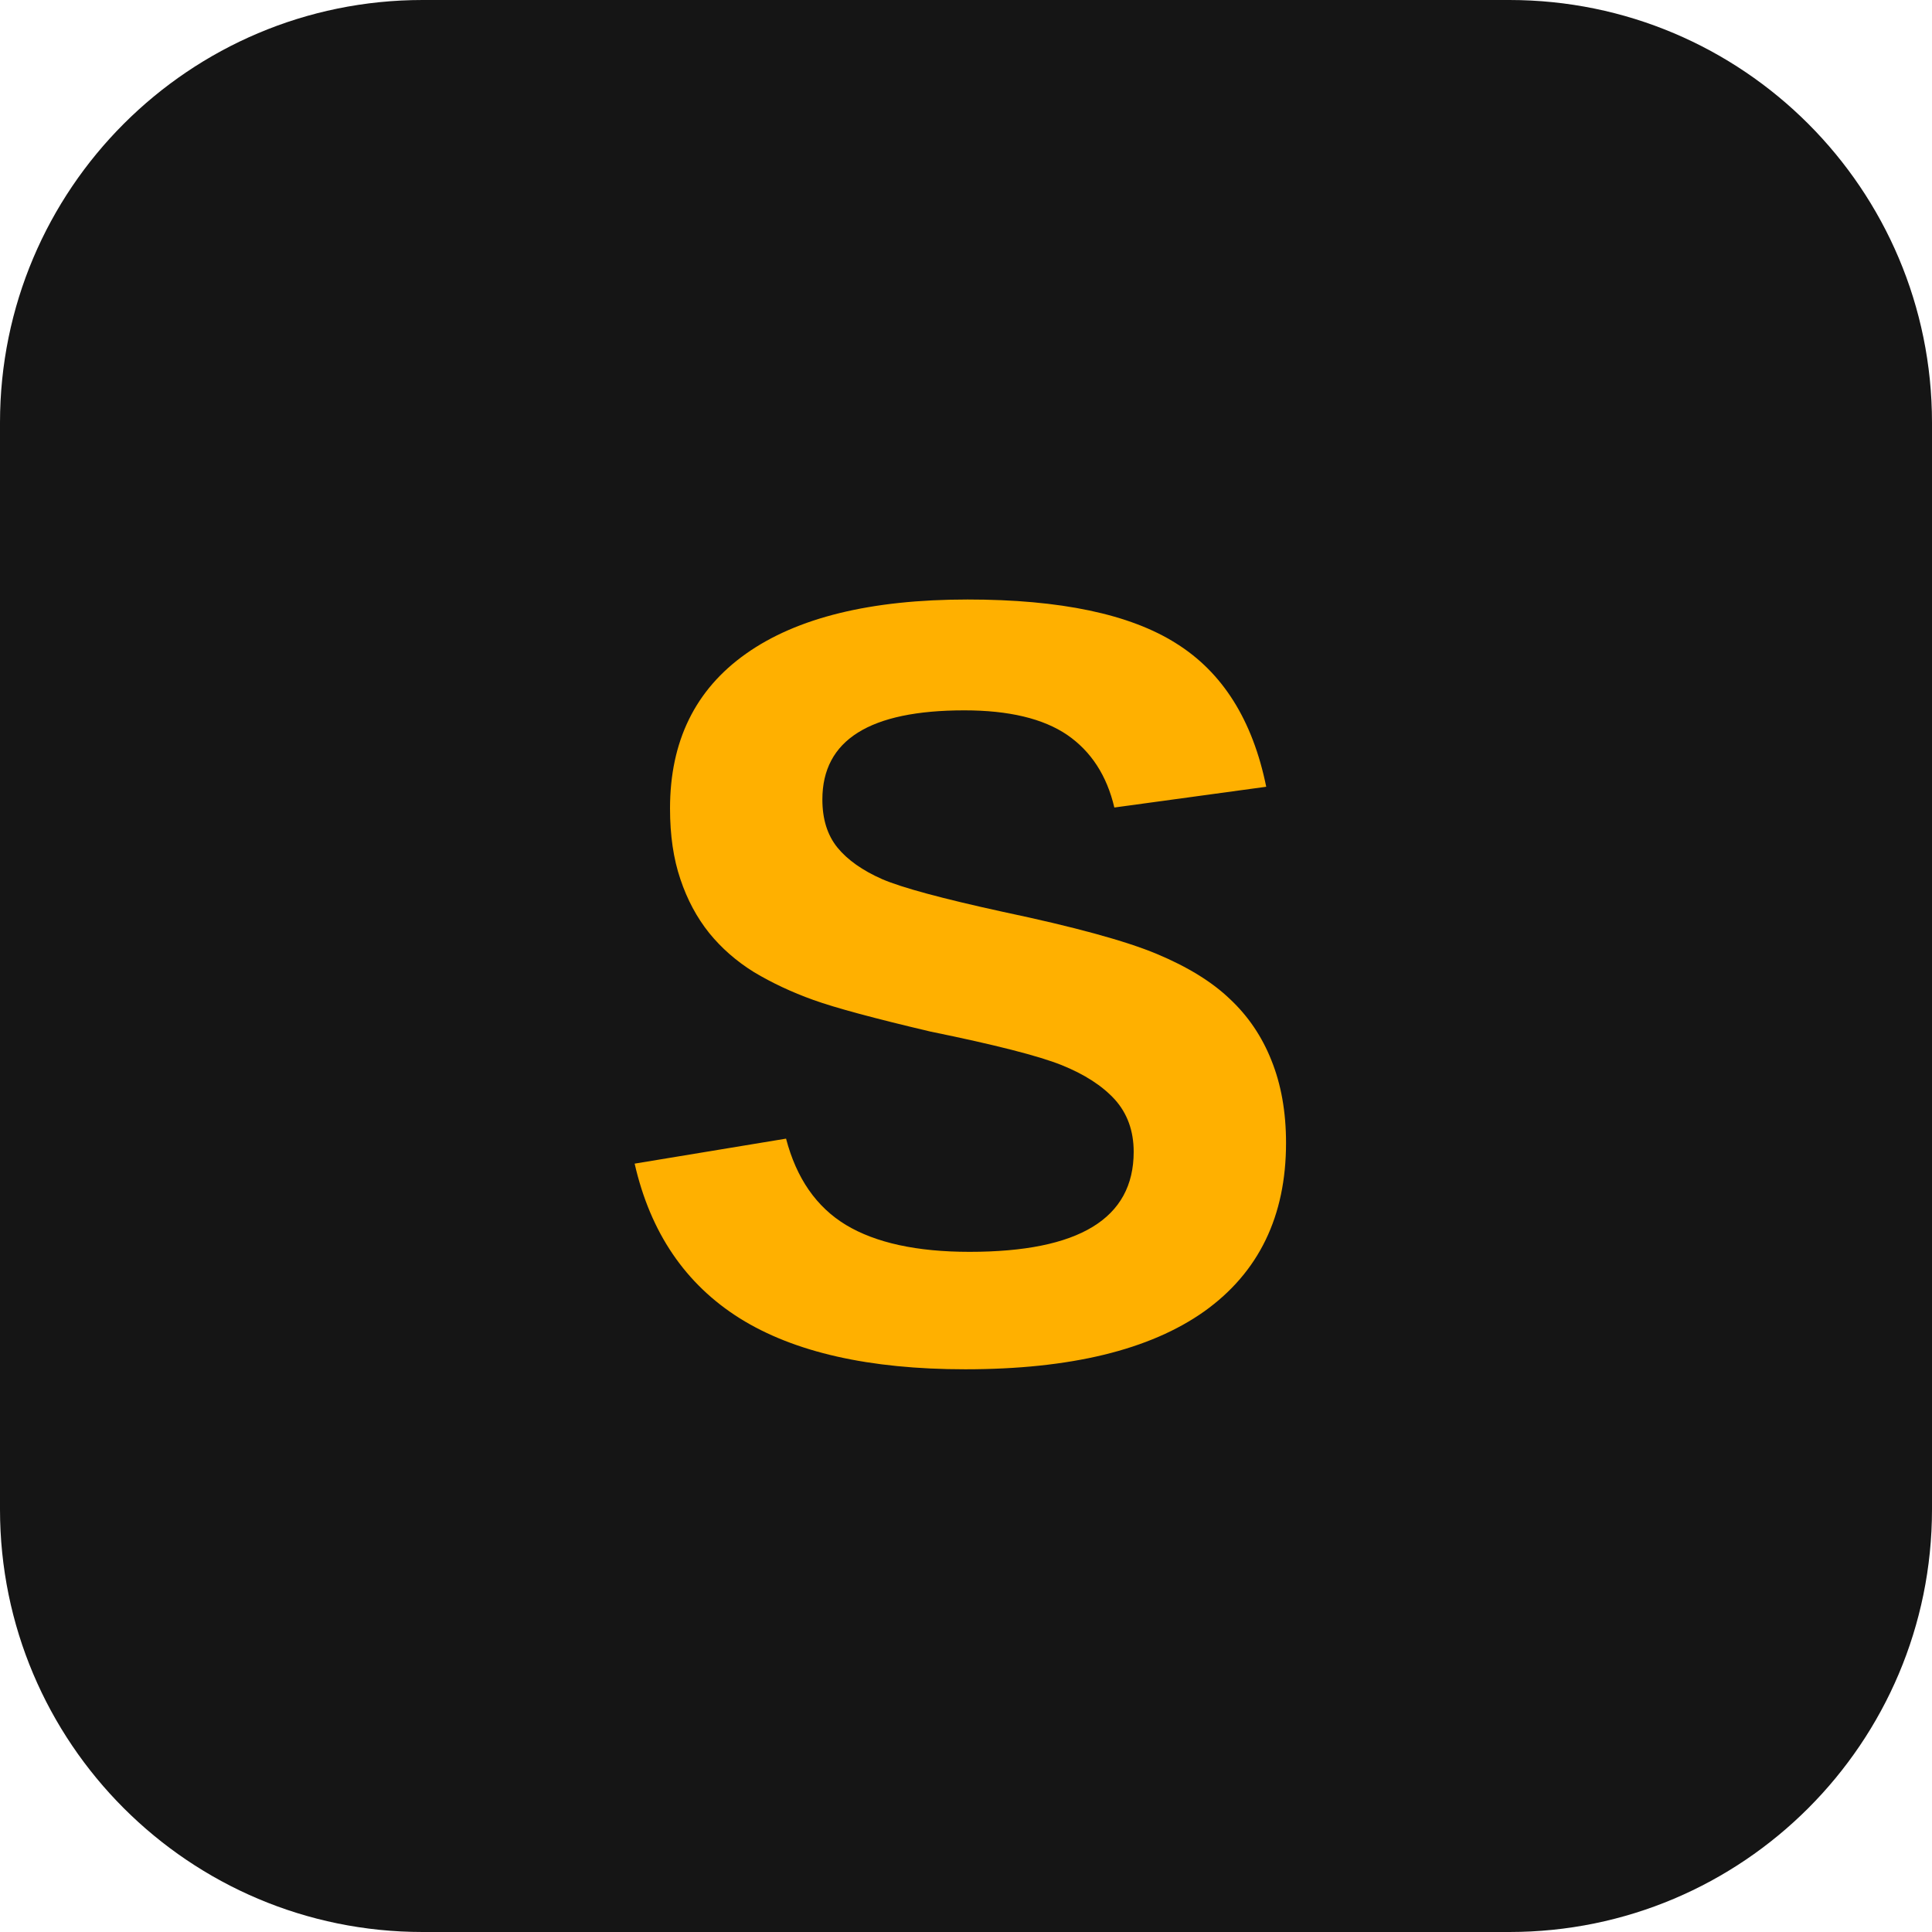
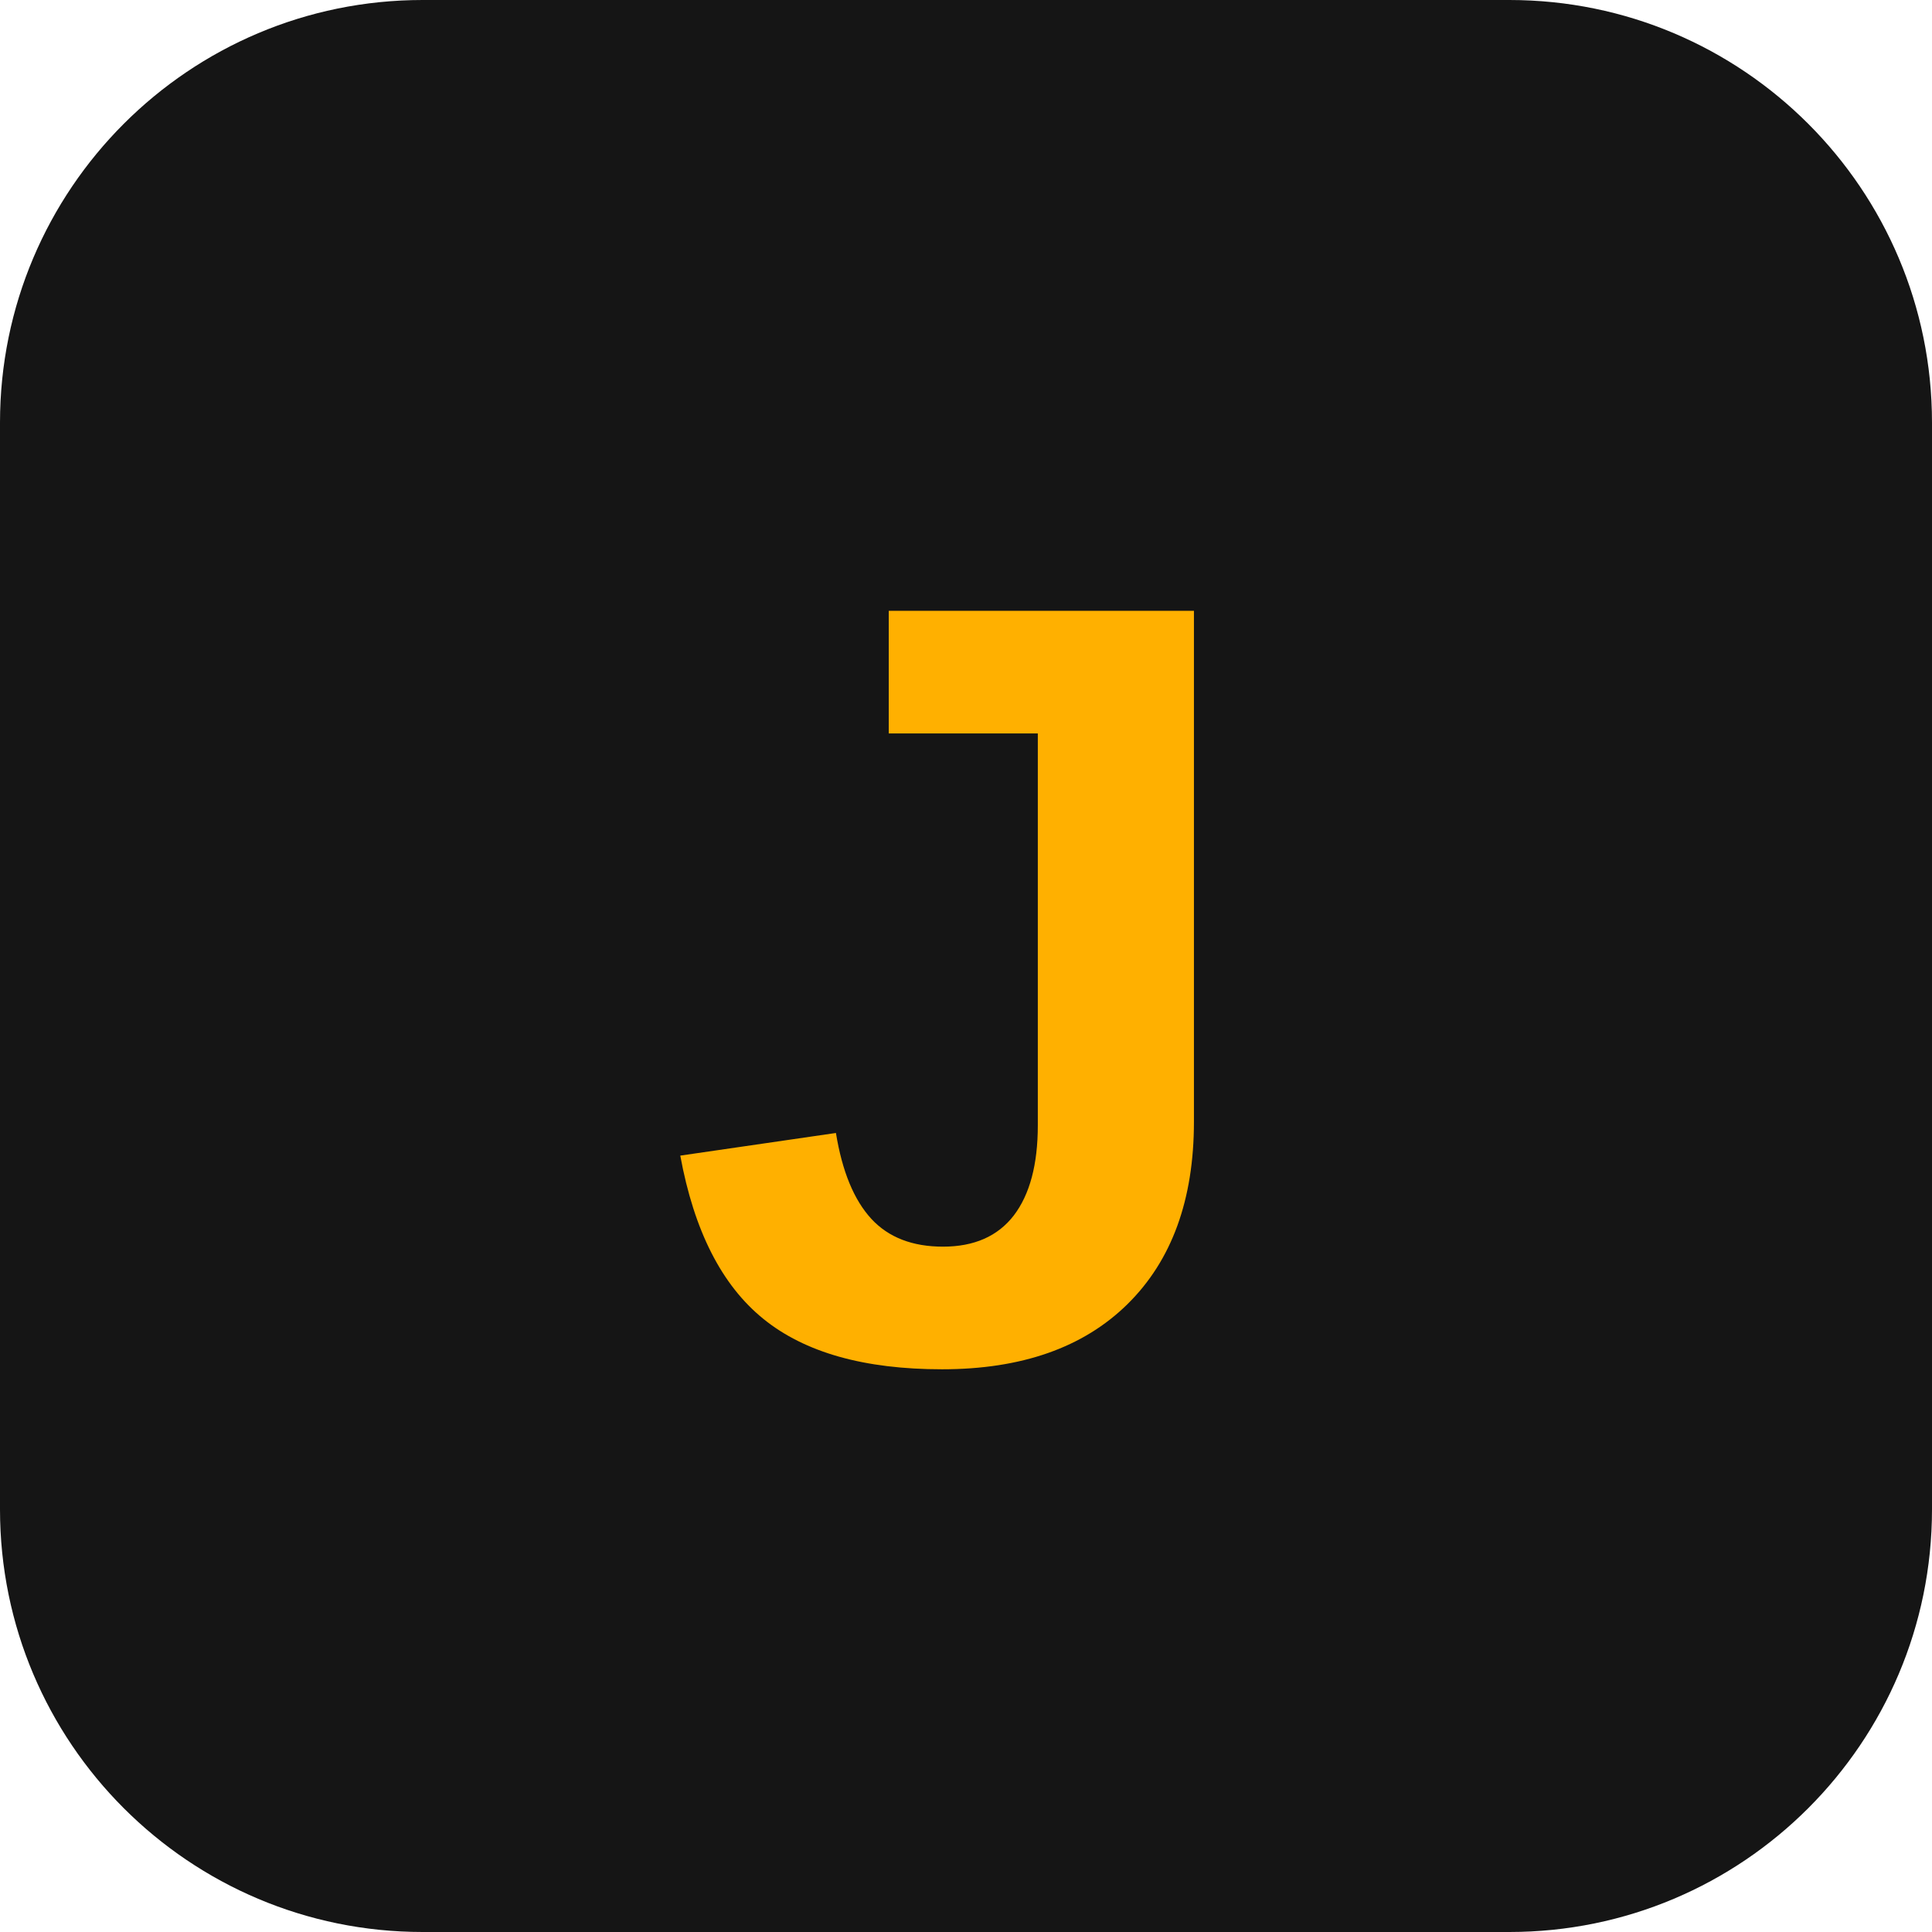
<svg xmlns="http://www.w3.org/2000/svg" viewBox="0 0 64 64">
  <rect width="64" height="64" rx="14" fill="#151515" />
-   <text x="32" y="45" text-anchor="middle" font-family="system-ui,Segoe UI,Arial,sans-serif" font-weight="700" font-size="36" fill="#ffb000">S</text>
+   <text x="32" y="45" text-anchor="middle" font-family="system-ui,Segoe UI,Arial,sans-serif" font-weight="700" font-size="36" fill="#ffb000">J</text>
</svg>
